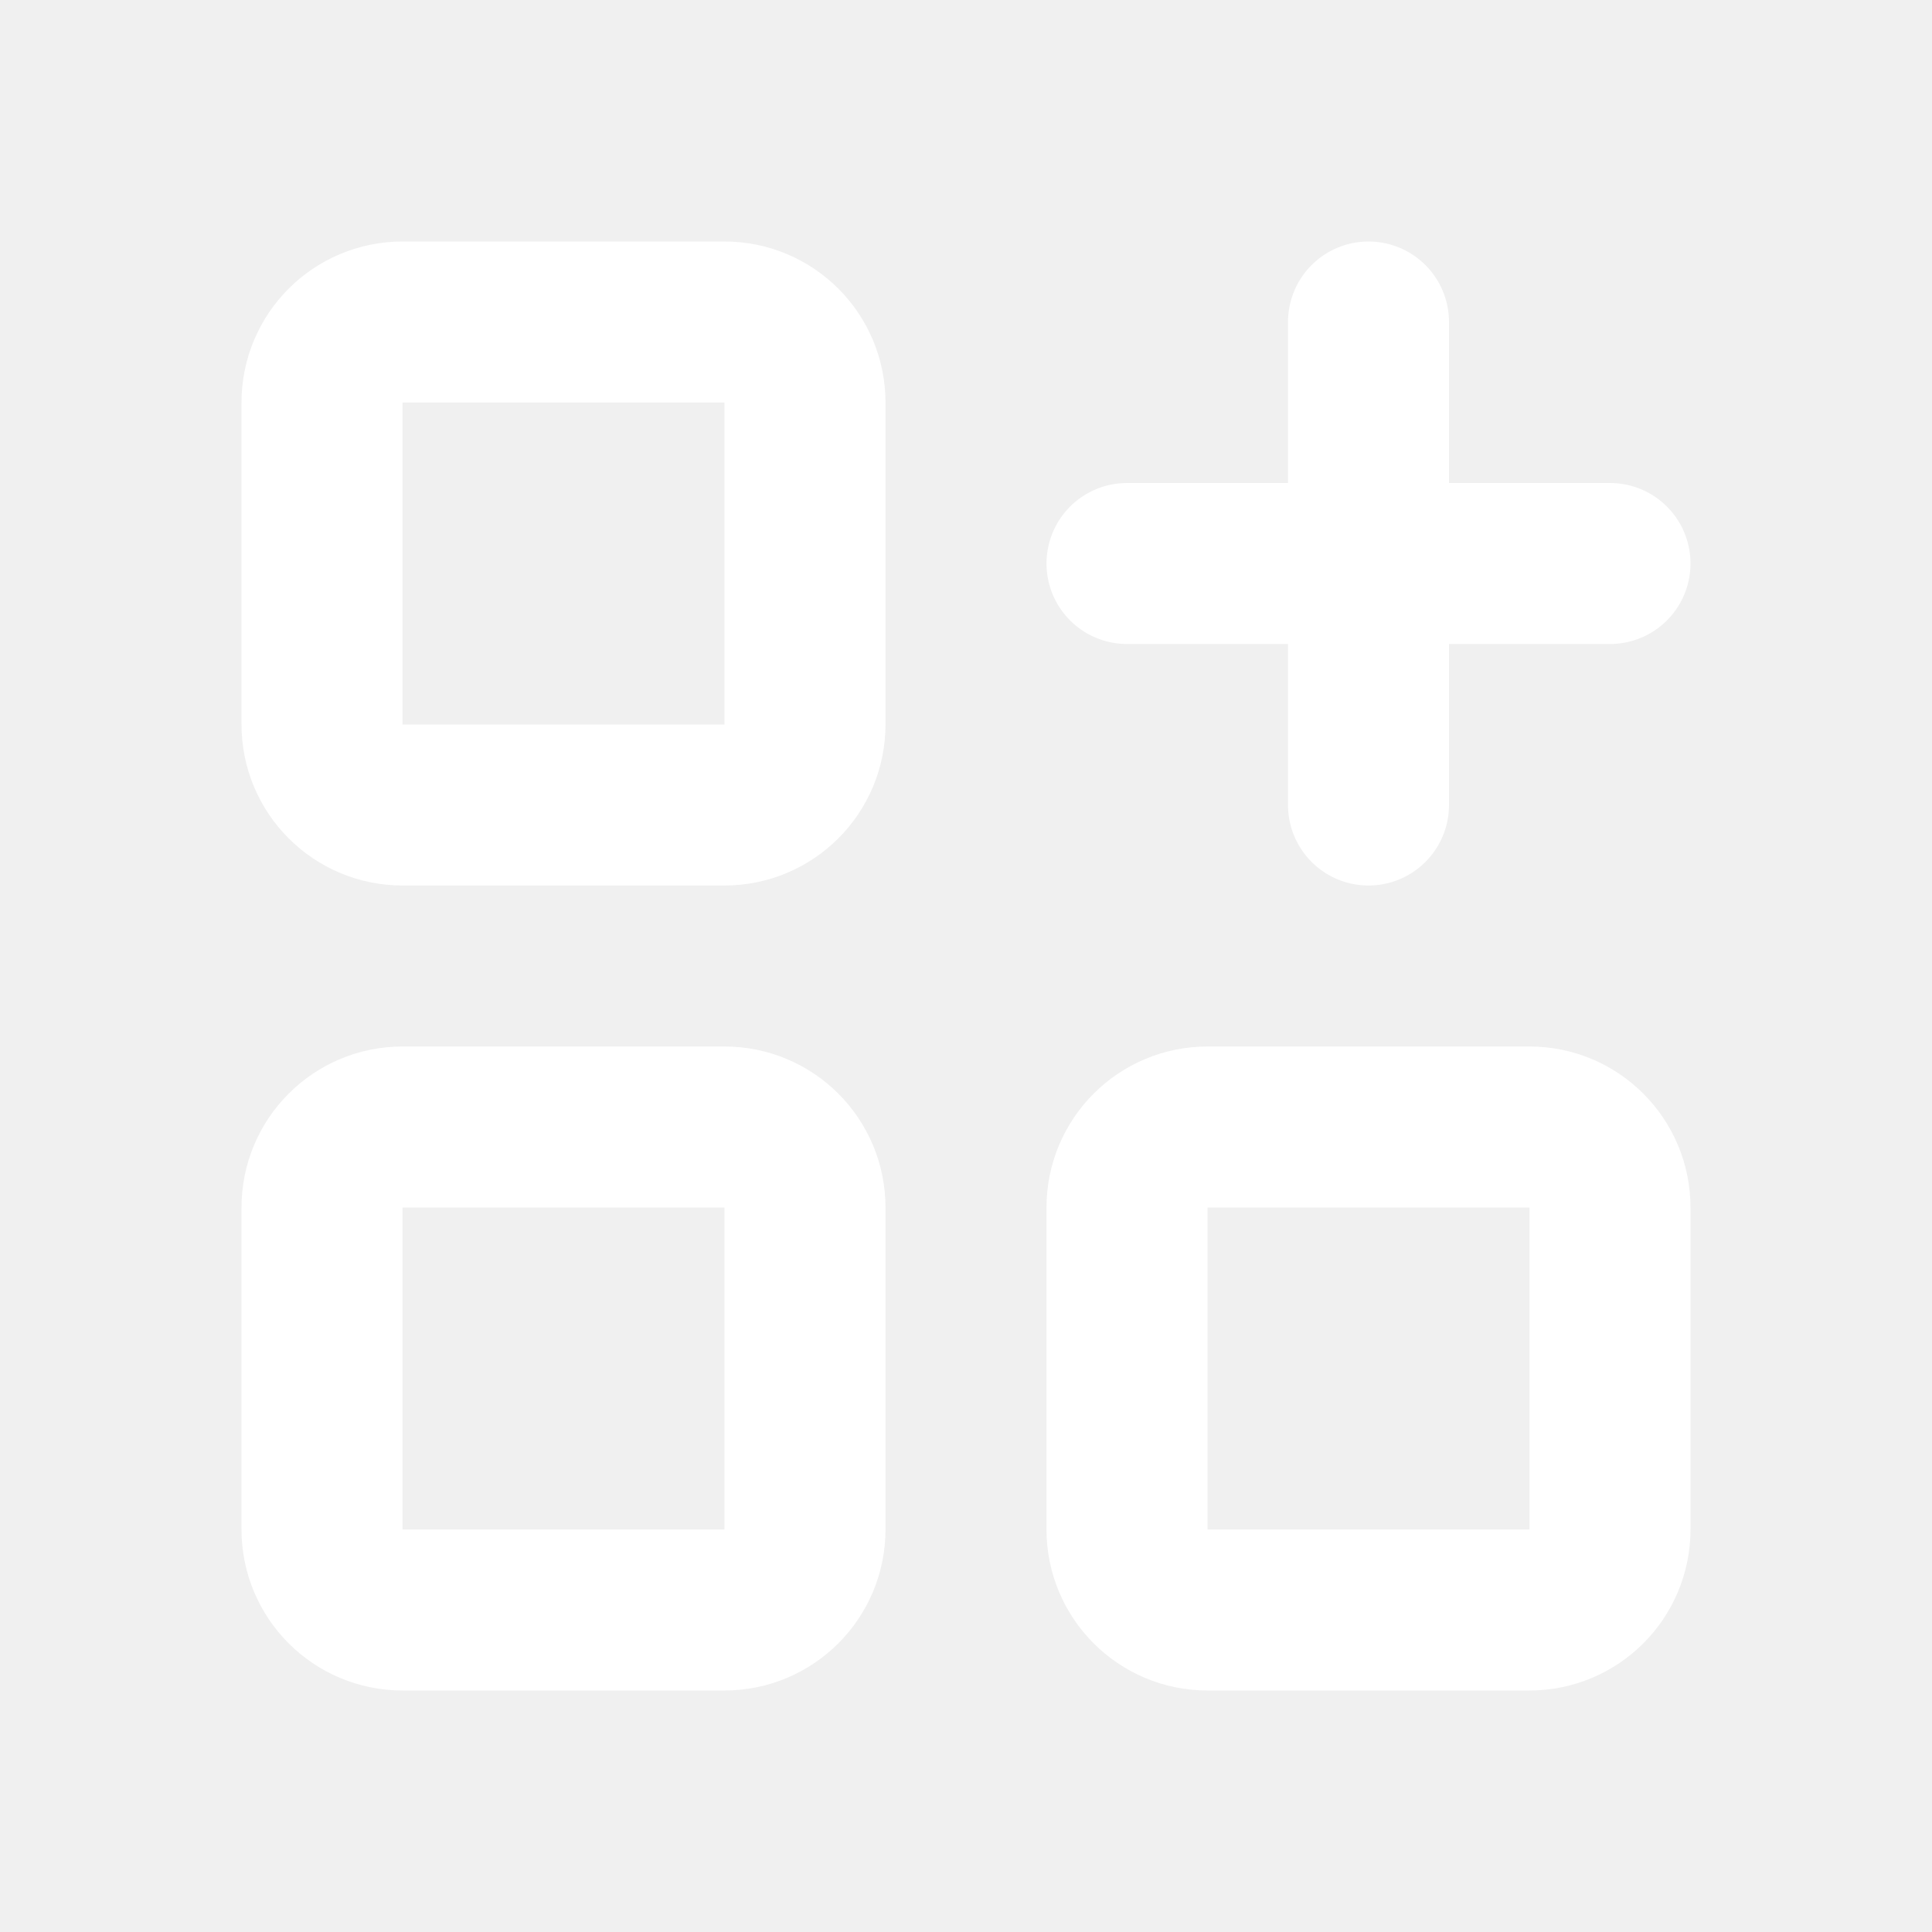
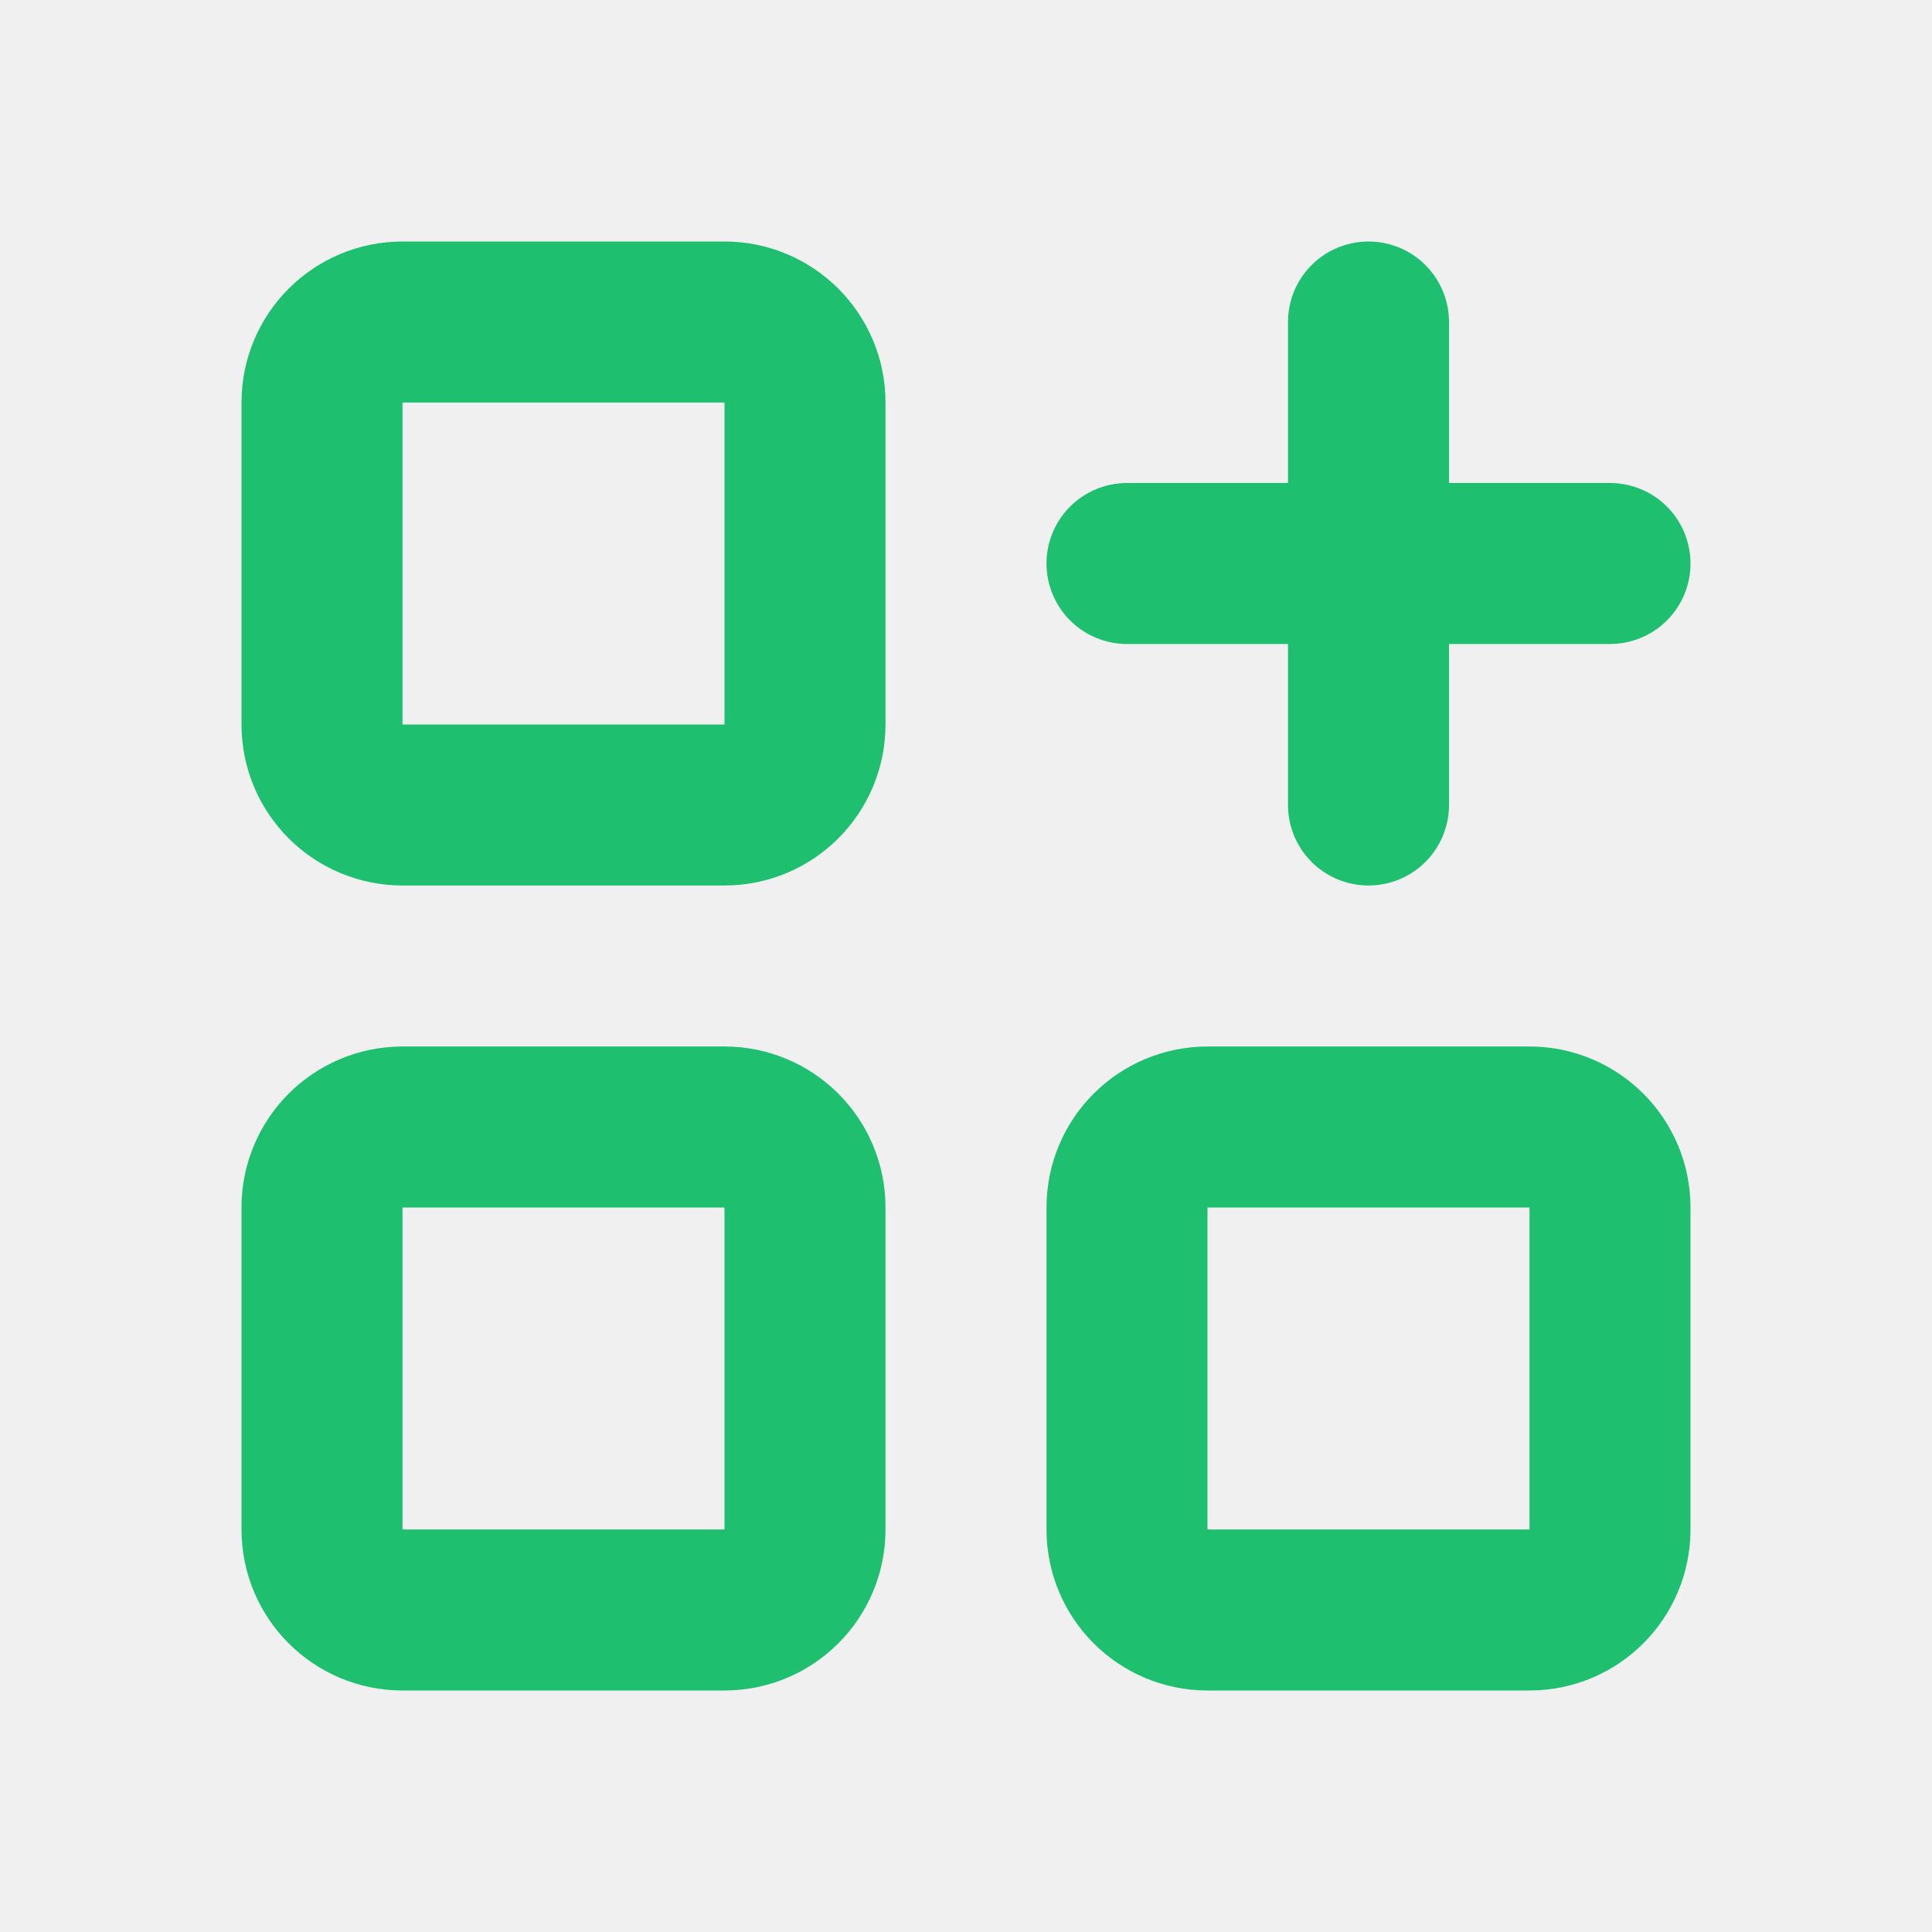
- <svg xmlns="http://www.w3.org/2000/svg" width="24" height="24" viewBox="0 0 24 24" fill="none" stroke="#ffffff" stroke-width="2" stroke-linecap="round" stroke-linejoin="round" class="icon icon-tabler icons-tabler-outline icon-tabler-apps">
+ <svg xmlns="http://www.w3.org/2000/svg" width="24" height="24" viewBox="0 0 24 24" fill="none" stroke="#1ec070" stroke-width="2" stroke-linecap="round" stroke-linejoin="round" class="icon icon-tabler icons-tabler-outline icon-tabler-apps">
  <path stroke="none" d="M0 0h24v24H0z" fill="none" />
  <path d="M4 4m0 1a1 1 0 0 1 1 -1h4a1 1 0 0 1 1 1v4a1 1 0 0 1 -1 1h-4a1 1 0 0 1 -1 -1z" />
  <path d="M4 14m0 1a1 1 0 0 1 1 -1h4a1 1 0 0 1 1 1v4a1 1 0 0 1 -1 1h-4a1 1 0 0 1 -1 -1z" />
  <path d="M14 14m0 1a1 1 0 0 1 1 -1h4a1 1 0 0 1 1 1v4a1 1 0 0 1 -1 1h-4a1 1 0 0 1 -1 -1z" />
  <path d="M14 7l6 0" />
  <path d="M17 4l0 6" />
</svg>
